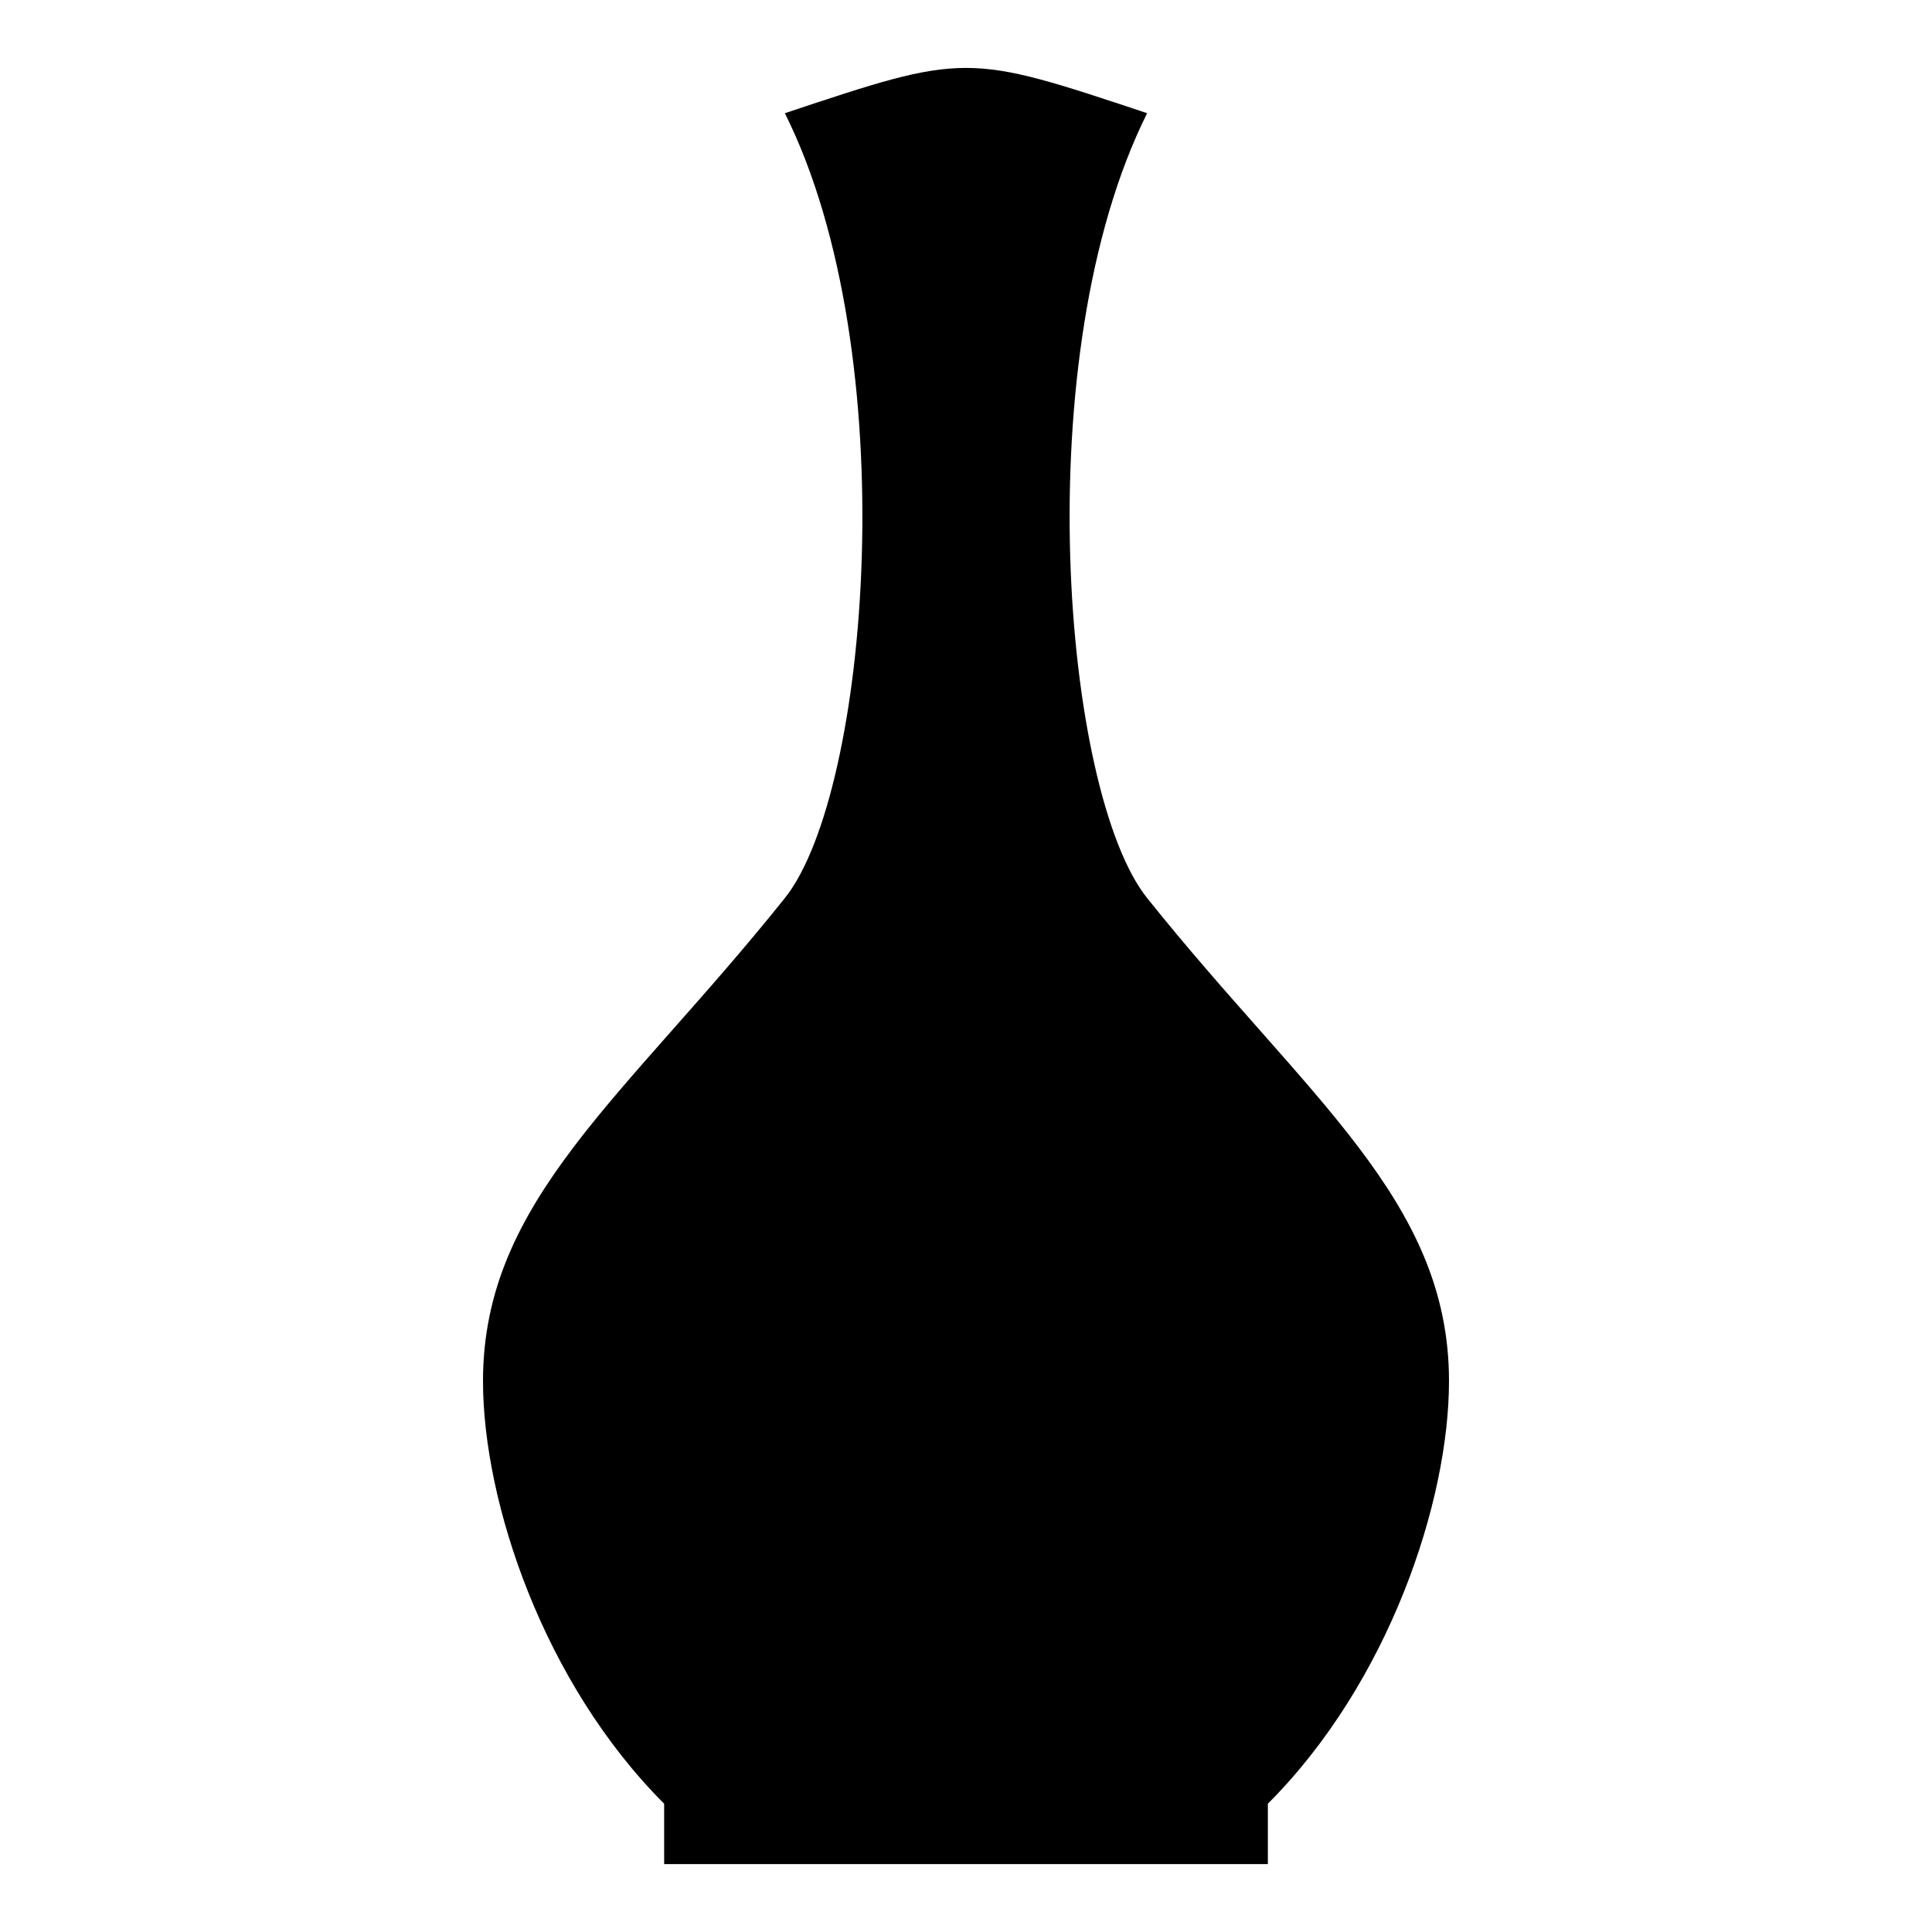
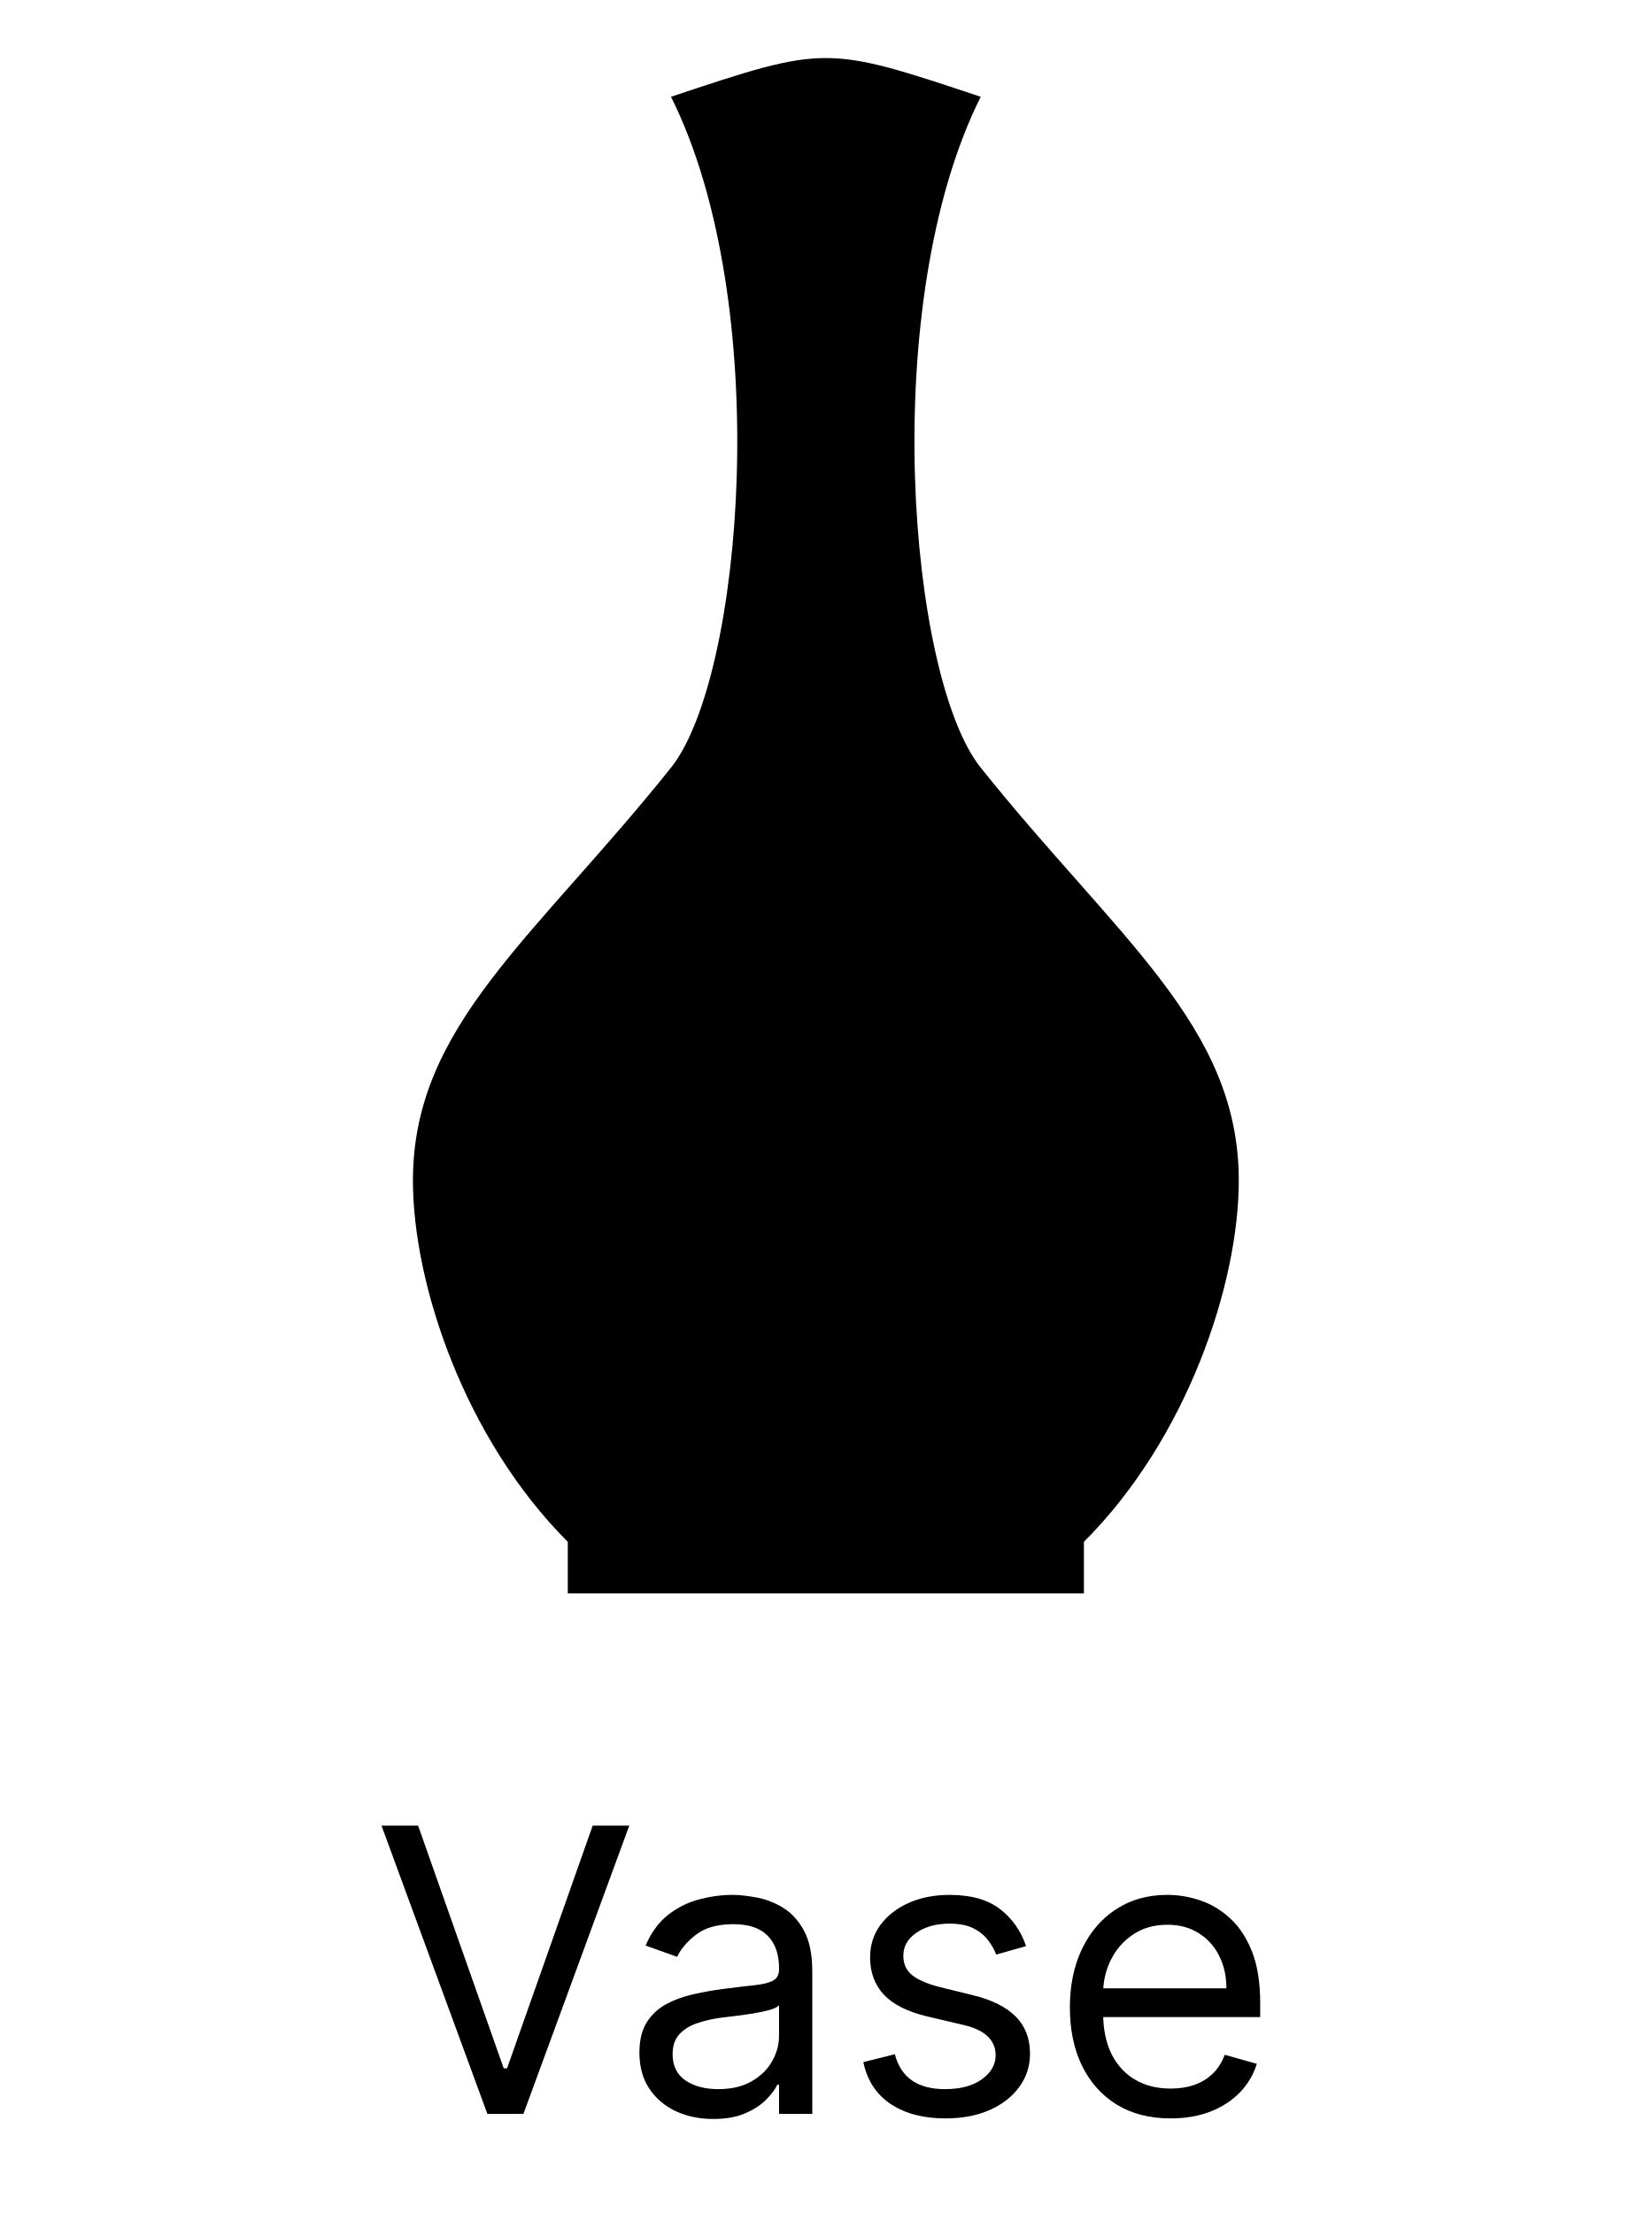
- <svg xmlns="http://www.w3.org/2000/svg" width="50" height="50" viewBox="0 0 50 50" fill="none">
+ <svg xmlns="http://www.w3.org/2000/svg" width="50" height="67" viewBox="0 0 50 67" fill="none">
  <path d="M29.688 2.93C26.562 9.18 27.505 20.514 29.688 23.242C33.829 28.419 37.5 31.055 37.5 35.742C37.5 38.867 35.938 43.555 32.812 46.68V48.242H17.188V46.68C14.062 43.555 12.5 38.867 12.5 35.742C12.5 31.055 16.171 28.419 20.312 23.242C22.495 20.514 23.438 9.18 20.312 2.93C25 1.367 25 1.367 29.688 2.93Z" fill="black" />
+   <path d="M12.657 55.273L15.248 62.619H15.35L17.941 55.273H19.049L15.845 64H14.754L11.549 55.273H12.657ZM21.589 64.153C21.174 64.153 20.798 64.075 20.459 63.919C20.121 63.76 19.853 63.531 19.654 63.233C19.455 62.932 19.356 62.568 19.356 62.142C19.356 61.767 19.43 61.463 19.577 61.23C19.725 60.994 19.923 60.81 20.17 60.676C20.417 60.543 20.69 60.443 20.988 60.378C21.289 60.31 21.592 60.256 21.896 60.216C22.293 60.165 22.616 60.126 22.863 60.101C23.113 60.072 23.295 60.026 23.408 59.96C23.525 59.895 23.583 59.781 23.583 59.619V59.585C23.583 59.165 23.468 58.838 23.238 58.605C23.011 58.372 22.666 58.256 22.202 58.256C21.722 58.256 21.346 58.361 21.073 58.571C20.8 58.781 20.609 59.006 20.498 59.244L19.543 58.903C19.714 58.506 19.941 58.196 20.225 57.974C20.512 57.75 20.825 57.594 21.163 57.506C21.504 57.415 21.839 57.369 22.168 57.369C22.379 57.369 22.62 57.395 22.893 57.446C23.168 57.494 23.434 57.595 23.69 57.749C23.948 57.902 24.163 58.133 24.333 58.443C24.504 58.753 24.589 59.168 24.589 59.688V64H23.583V63.114H23.532C23.464 63.256 23.35 63.408 23.191 63.57C23.032 63.731 22.82 63.869 22.556 63.983C22.292 64.097 21.97 64.153 21.589 64.153ZM21.742 63.25C22.14 63.25 22.475 63.172 22.748 63.016C23.023 62.859 23.231 62.658 23.37 62.41C23.512 62.163 23.583 61.903 23.583 61.631V60.71C23.541 60.761 23.447 60.808 23.302 60.851C23.16 60.891 22.995 60.926 22.808 60.957C22.623 60.986 22.442 61.011 22.266 61.034C22.093 61.054 21.952 61.071 21.845 61.085C21.583 61.119 21.339 61.175 21.111 61.251C20.887 61.325 20.705 61.438 20.566 61.588C20.43 61.736 20.361 61.938 20.361 62.193C20.361 62.543 20.491 62.807 20.749 62.986C21.011 63.162 21.342 63.25 21.742 63.25ZM31.061 58.92L30.157 59.176C30.101 59.026 30.017 58.879 29.906 58.737C29.798 58.592 29.65 58.473 29.463 58.379C29.275 58.285 29.035 58.239 28.742 58.239C28.342 58.239 28.008 58.331 27.741 58.516C27.477 58.697 27.345 58.929 27.345 59.21C27.345 59.46 27.436 59.658 27.617 59.803C27.799 59.947 28.084 60.068 28.47 60.165L29.441 60.403C30.027 60.545 30.463 60.763 30.75 61.055C31.037 61.345 31.18 61.719 31.18 62.176C31.18 62.551 31.072 62.886 30.856 63.182C30.643 63.477 30.345 63.71 29.961 63.881C29.578 64.051 29.132 64.136 28.623 64.136C27.956 64.136 27.403 63.992 26.966 63.702C26.528 63.412 26.251 62.989 26.135 62.432L27.089 62.193C27.18 62.545 27.352 62.81 27.605 62.986C27.86 63.162 28.194 63.25 28.606 63.25C29.075 63.25 29.447 63.151 29.723 62.952C30.001 62.75 30.14 62.508 30.14 62.227C30.14 62 30.061 61.81 29.902 61.656C29.742 61.5 29.498 61.383 29.169 61.307L28.078 61.051C27.478 60.909 27.038 60.689 26.757 60.391C26.478 60.09 26.339 59.713 26.339 59.261C26.339 58.892 26.443 58.565 26.65 58.281C26.86 57.997 27.146 57.774 27.507 57.612C27.87 57.45 28.282 57.369 28.742 57.369C29.39 57.369 29.899 57.511 30.268 57.795C30.64 58.08 30.904 58.455 31.061 58.92ZM35.438 64.136C34.807 64.136 34.264 63.997 33.806 63.719C33.352 63.438 33.001 63.045 32.754 62.543C32.509 62.037 32.387 61.449 32.387 60.778C32.387 60.108 32.509 59.517 32.754 59.006C33.001 58.492 33.344 58.091 33.785 57.804C34.228 57.514 34.745 57.369 35.336 57.369C35.677 57.369 36.014 57.426 36.346 57.54C36.678 57.653 36.981 57.838 37.254 58.094C37.526 58.347 37.744 58.682 37.906 59.099C38.068 59.517 38.148 60.031 38.148 60.642V61.068H33.103V60.199H37.126C37.126 59.83 37.052 59.5 36.904 59.21C36.759 58.92 36.552 58.692 36.282 58.524C36.015 58.356 35.7 58.273 35.336 58.273C34.935 58.273 34.589 58.372 34.296 58.571C34.006 58.767 33.783 59.023 33.627 59.338C33.471 59.653 33.393 59.992 33.393 60.352V60.932C33.393 61.426 33.478 61.845 33.648 62.189C33.822 62.53 34.062 62.79 34.369 62.969C34.675 63.145 35.032 63.233 35.438 63.233C35.702 63.233 35.941 63.196 36.154 63.122C36.37 63.045 36.556 62.932 36.712 62.781C36.869 62.628 36.989 62.438 37.075 62.21L38.046 62.483C37.944 62.812 37.772 63.102 37.531 63.352C37.289 63.599 36.991 63.793 36.636 63.932C36.281 64.068 35.881 64.136 35.438 64.136Z" fill="black" />
</svg>
